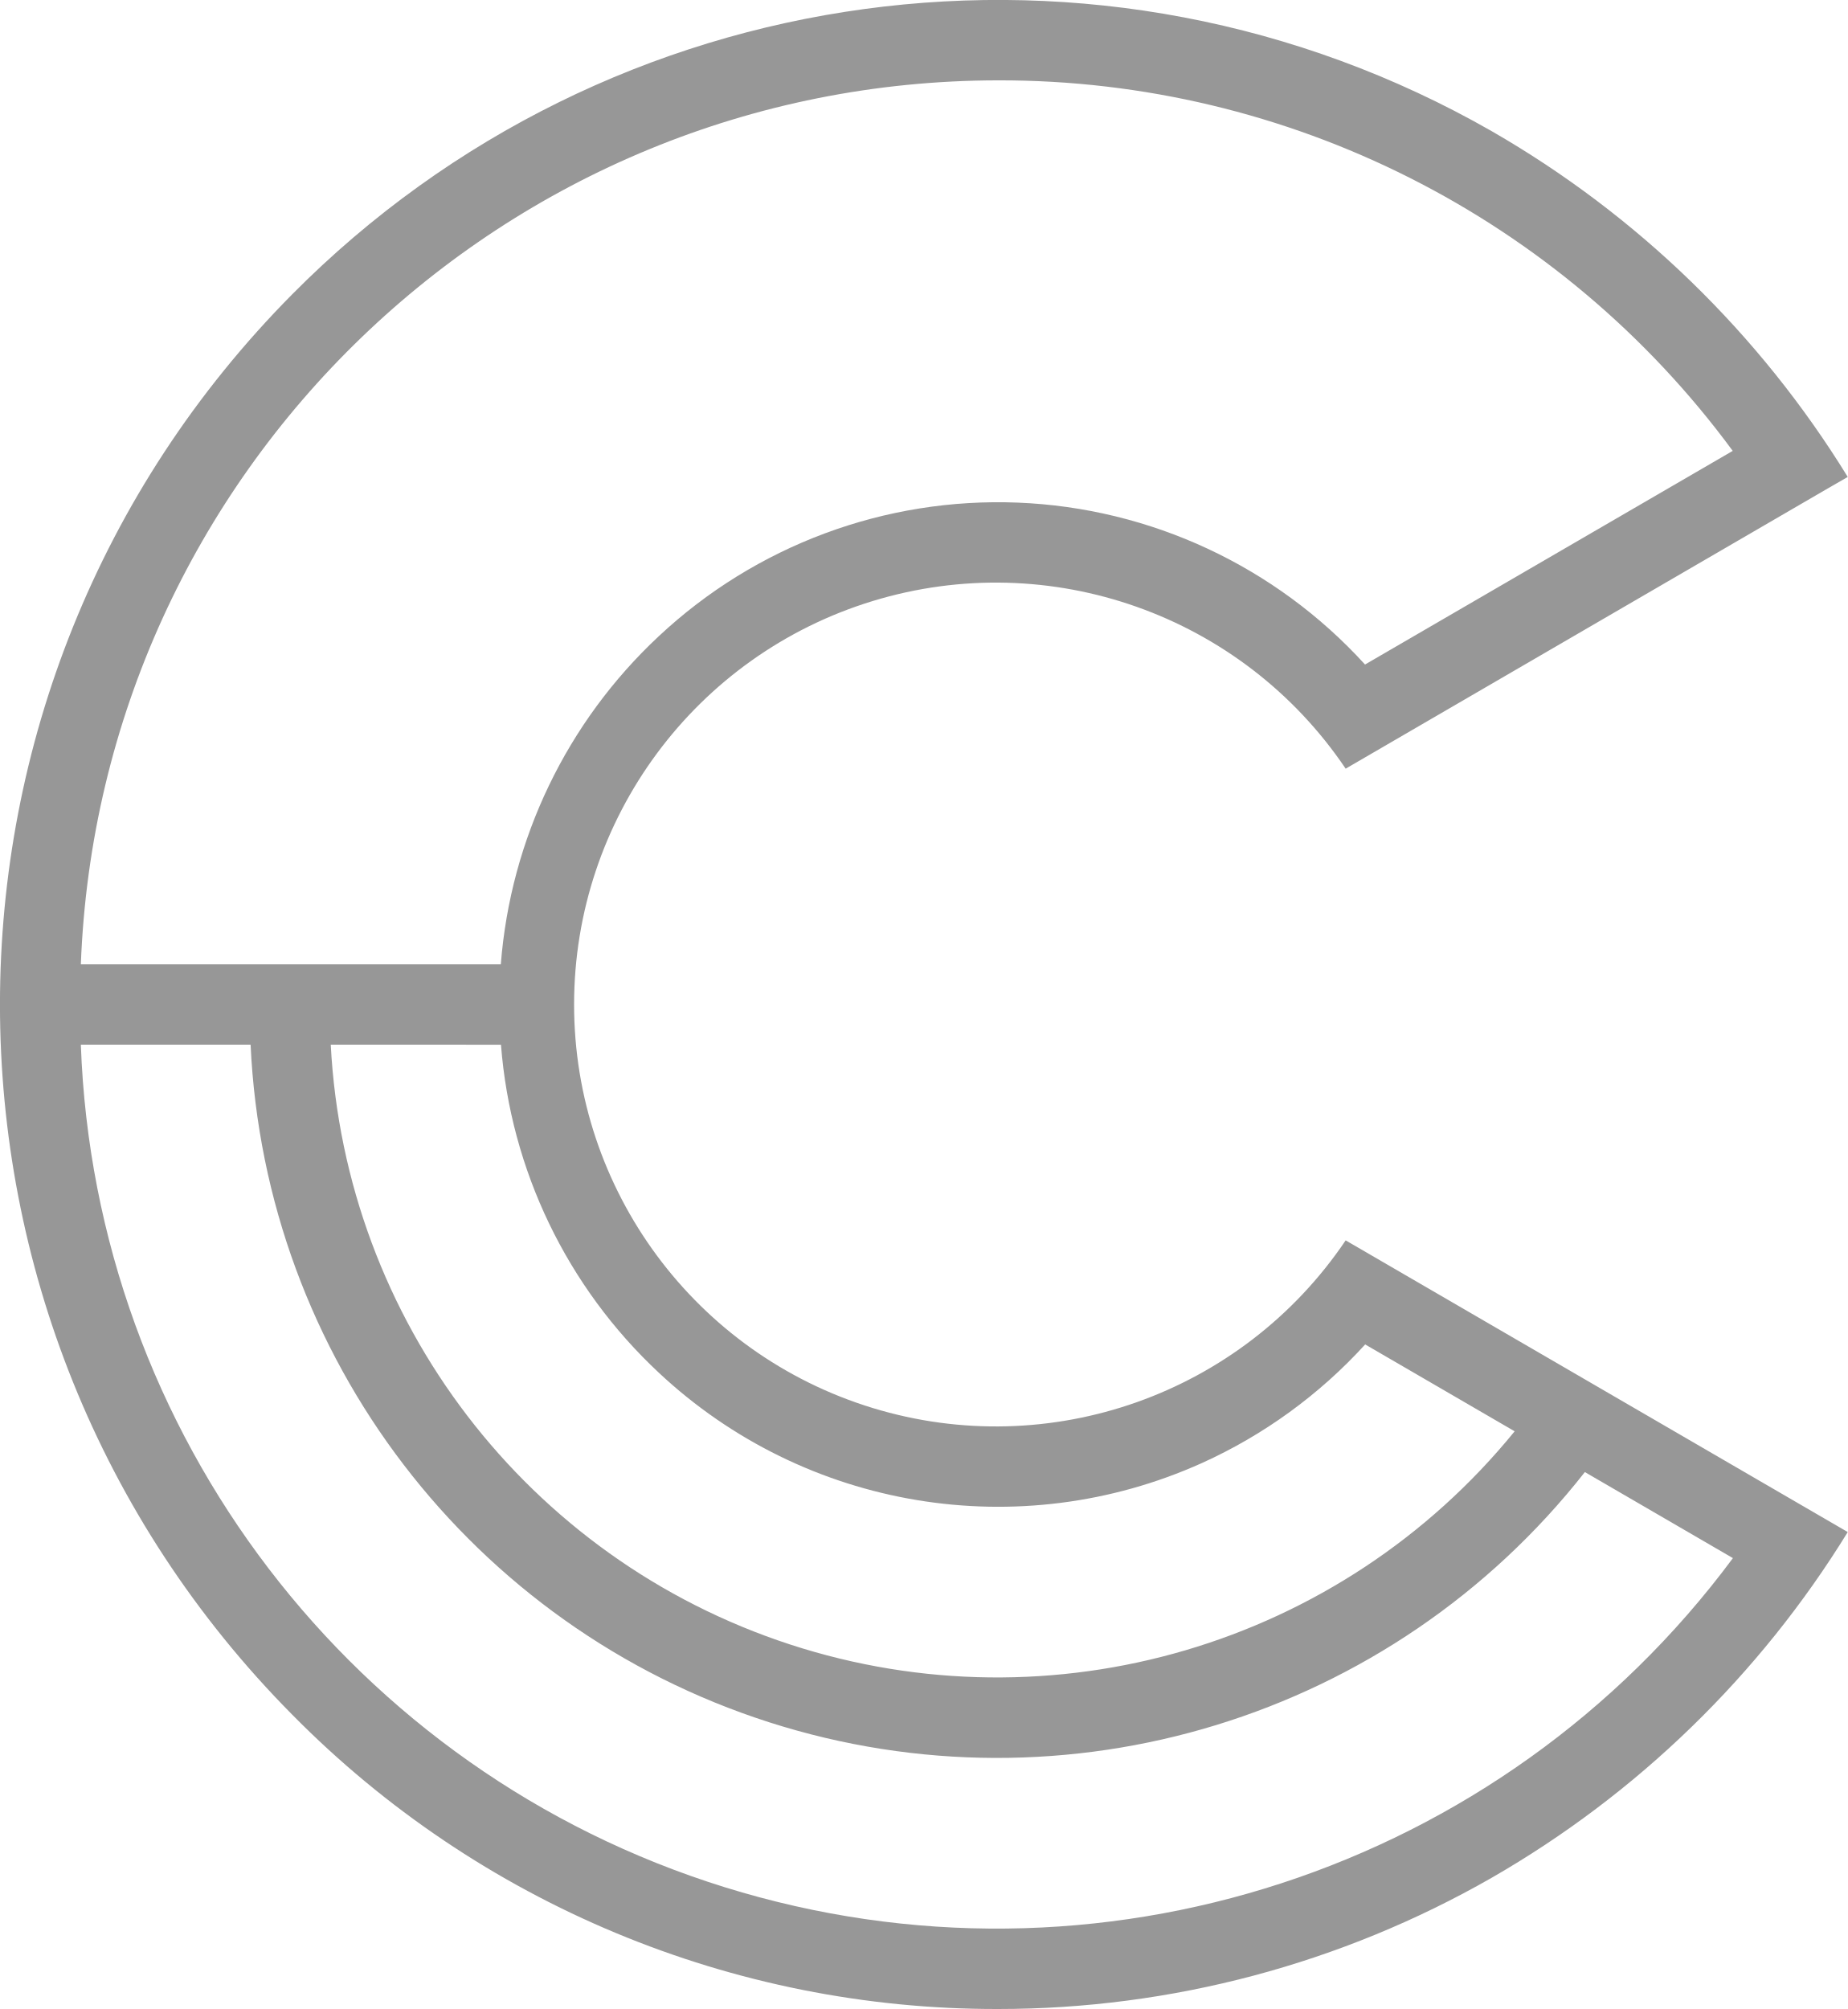
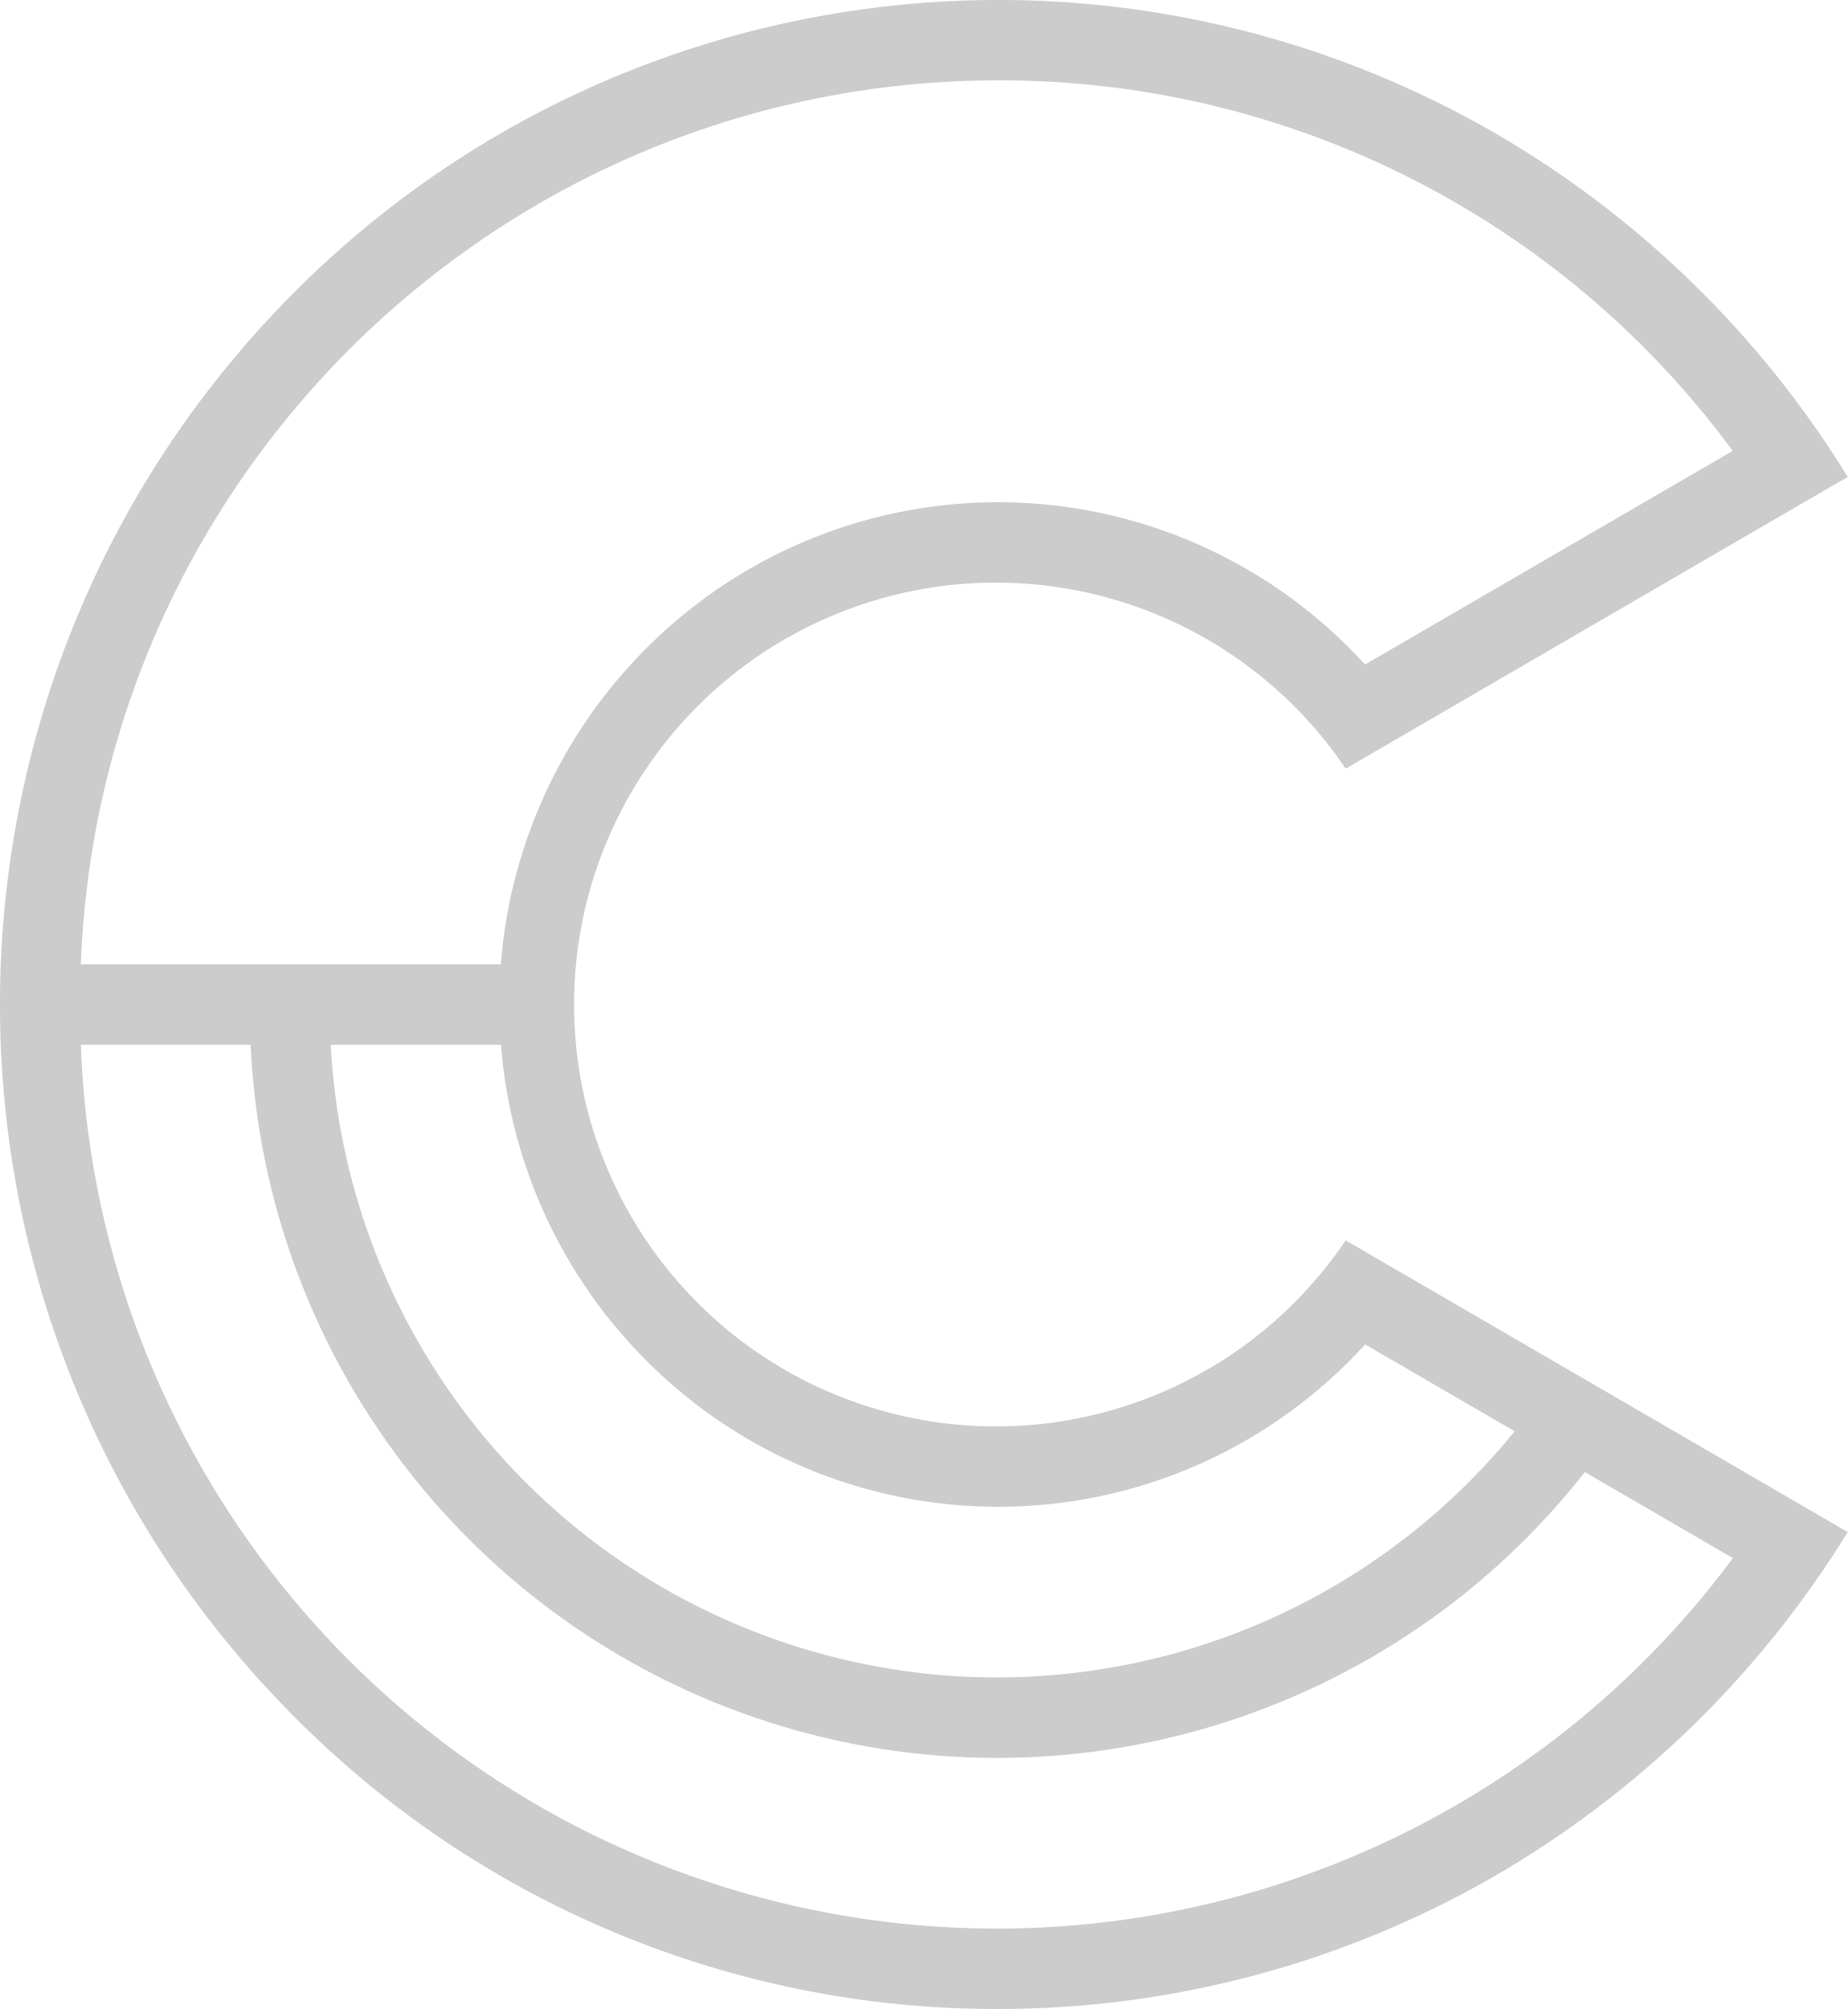
<svg xmlns="http://www.w3.org/2000/svg" id="logo-gray" width="48" height="52.181" viewBox="0 0 48 52.181">
-   <path id="Fill_1" data-name="Fill 1" d="M25.93,52.181A25.681,25.681,0,0,1,7.595,44.54a26.205,26.205,0,0,1,0-36.9A25.82,25.82,0,0,1,38.749,3.406,26.191,26.191,0,0,1,48,12.388l-.521.3L34.957,19.965a10.958,10.958,0,1,0,0,12.252L48,39.793a26.19,26.19,0,0,1-9.252,8.981A25.8,25.8,0,0,1,25.93,52.181ZM2.1,27.134A23.811,23.811,0,0,0,45.017,40.47l-3.846-2.235A19.413,19.413,0,0,1,6.51,27.134Zm6.492,0A17.334,17.334,0,0,0,39.347,37.176l-3.883-2.256A12.956,12.956,0,0,1,31.224,38a12.9,12.9,0,0,1-14.11-2.346,13.033,13.033,0,0,1-4.1-8.519ZM25.93,2.087A23.864,23.864,0,0,0,2.1,25.047H13.01a13.035,13.035,0,0,1,4.1-8.519,12.893,12.893,0,0,1,18.35.732l9.552-5.549A23.631,23.631,0,0,0,25.93,2.087Z" transform="translate(0)" fill="#979797" />
+   <path id="Fill_1" data-name="Fill 1" d="M25.93,52.181A25.681,25.681,0,0,1,7.595,44.54a26.205,26.205,0,0,1,0-36.9A25.82,25.82,0,0,1,38.749,3.406,26.191,26.191,0,0,1,48,12.388l-.521.3L34.957,19.965a10.958,10.958,0,1,0,0,12.252L48,39.793a26.19,26.19,0,0,1-9.252,8.981A25.8,25.8,0,0,1,25.93,52.181ZM2.1,27.134A23.811,23.811,0,0,0,45.017,40.47l-3.846-2.235A19.413,19.413,0,0,1,6.51,27.134Zm6.492,0A17.334,17.334,0,0,0,39.347,37.176l-3.883-2.256A12.956,12.956,0,0,1,31.224,38a12.9,12.9,0,0,1-14.11-2.346,13.033,13.033,0,0,1-4.1-8.519ZM25.93,2.087A23.864,23.864,0,0,0,2.1,25.047H13.01a13.035,13.035,0,0,1,4.1-8.519,12.893,12.893,0,0,1,18.35.732l9.552-5.549A23.631,23.631,0,0,0,25.93,2.087Z" transform="translate(0)" fill="#cccccc" />
</svg>
